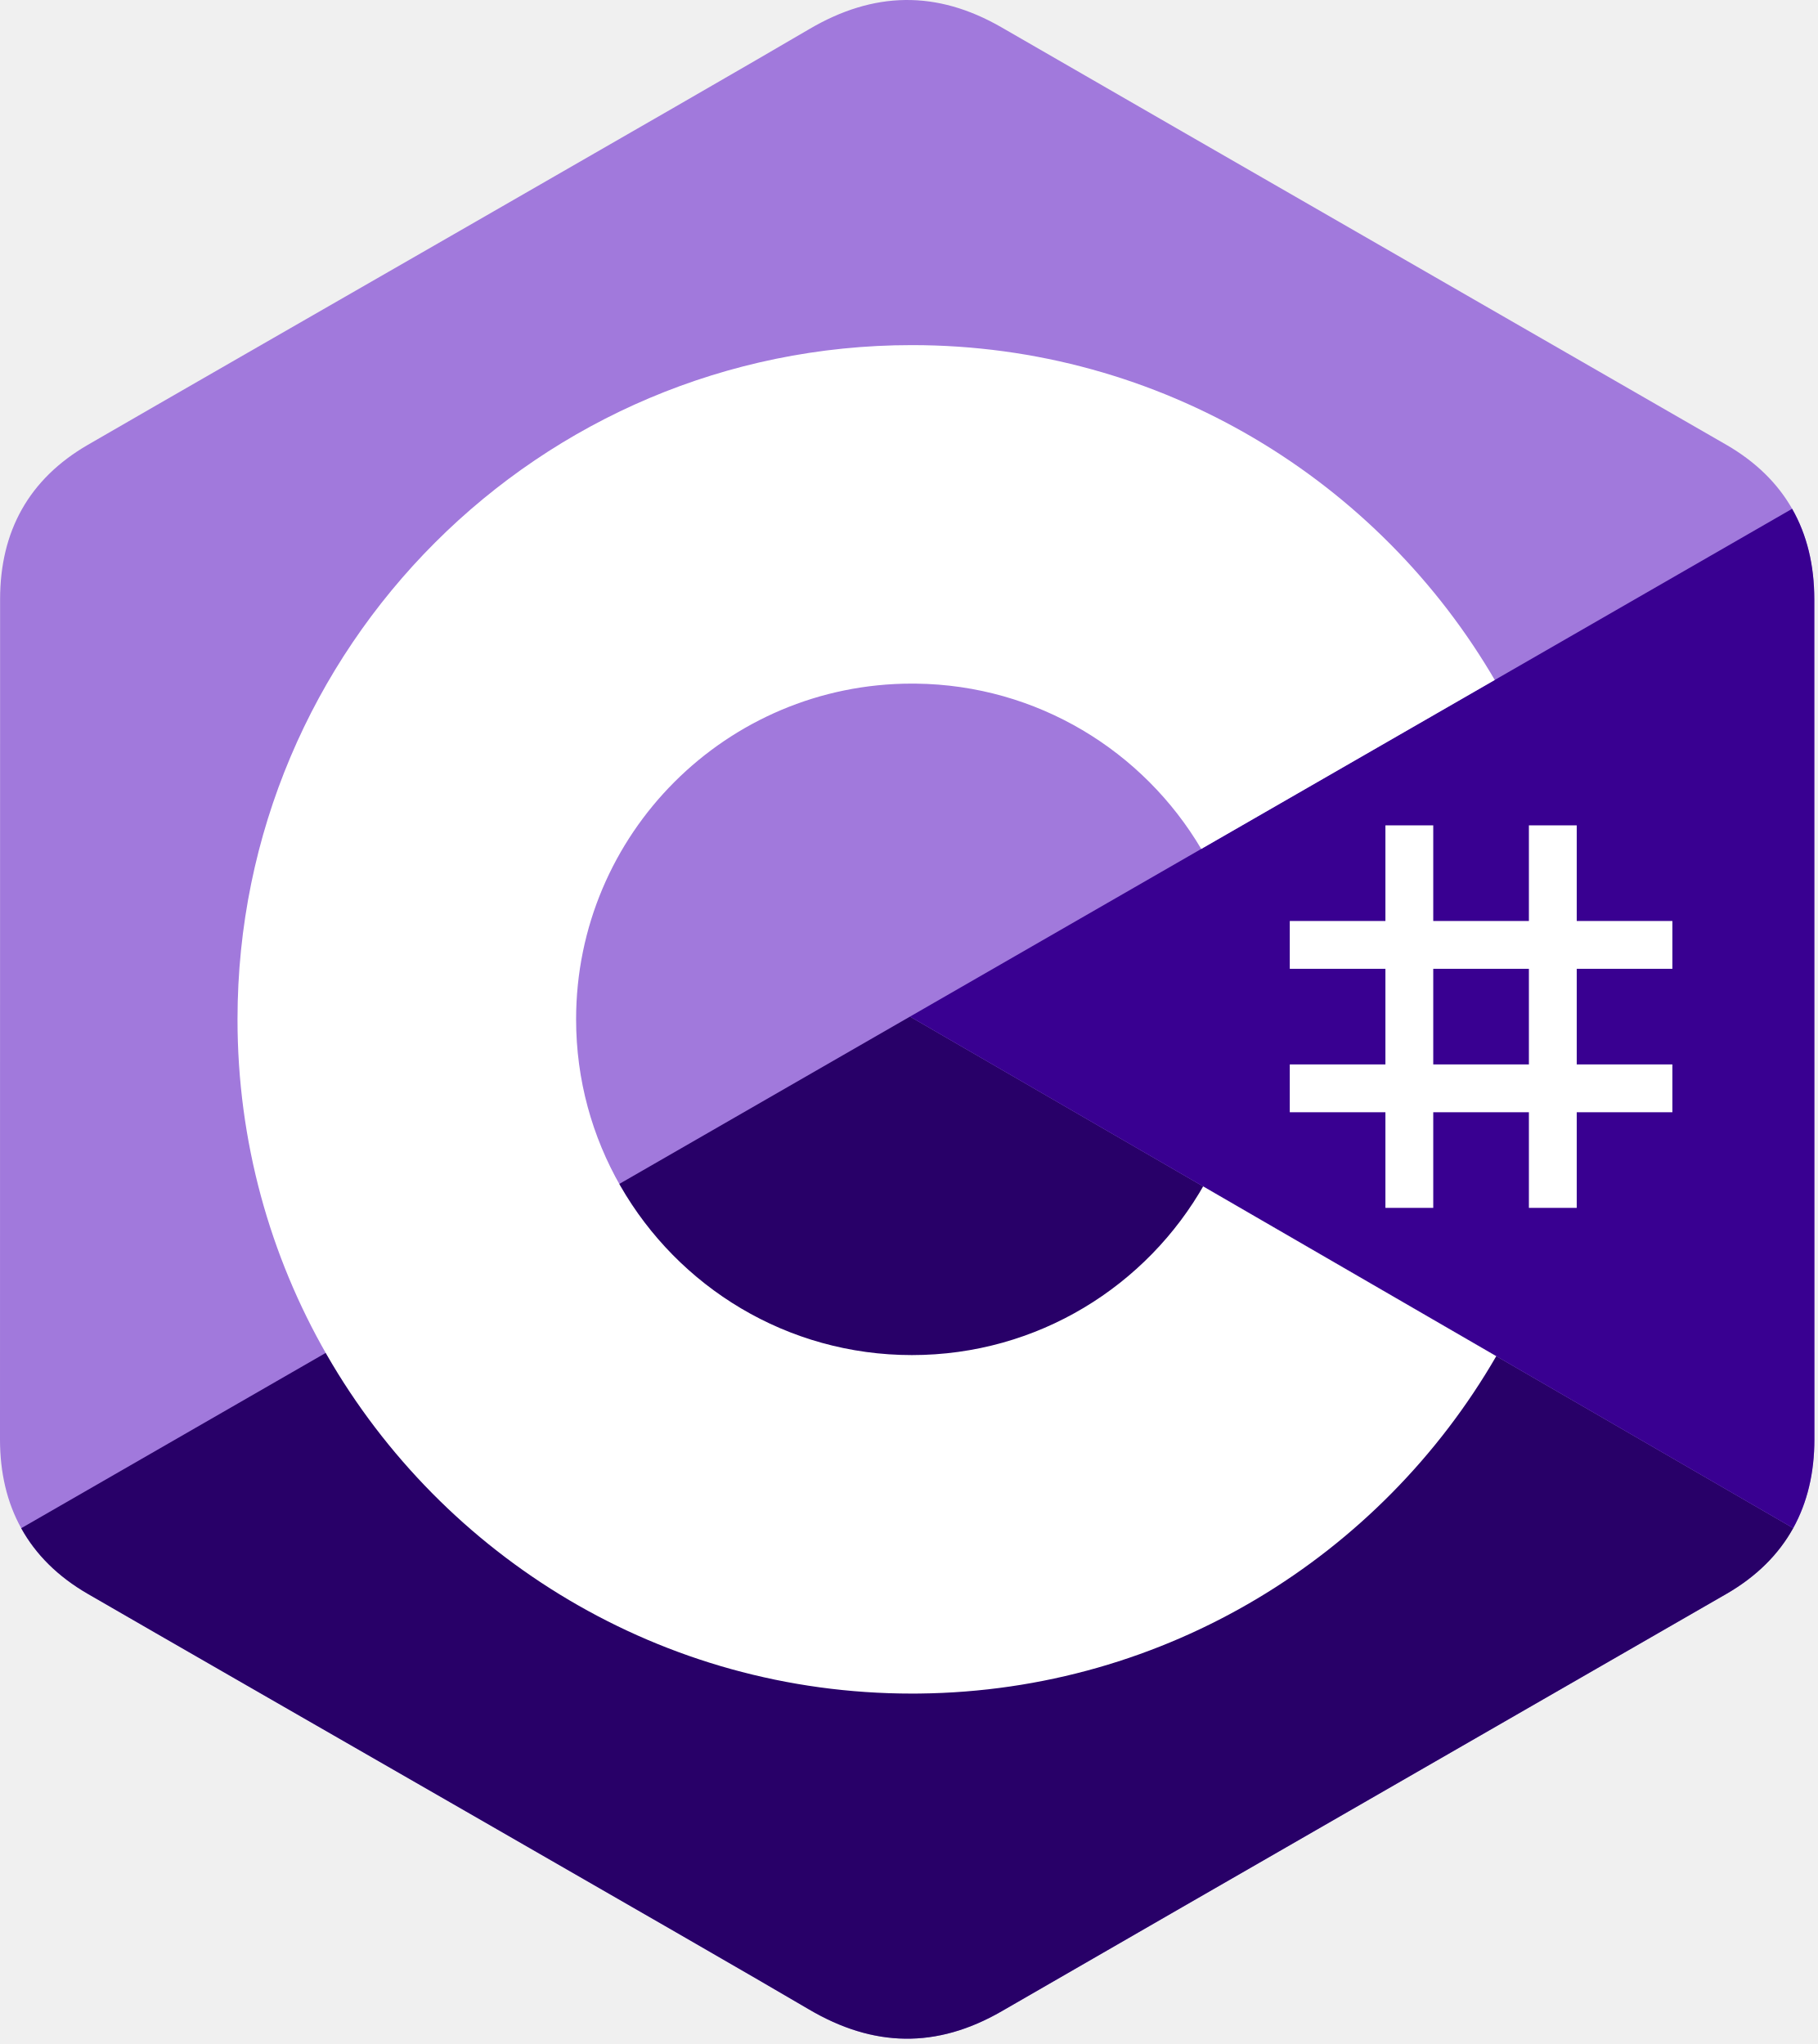
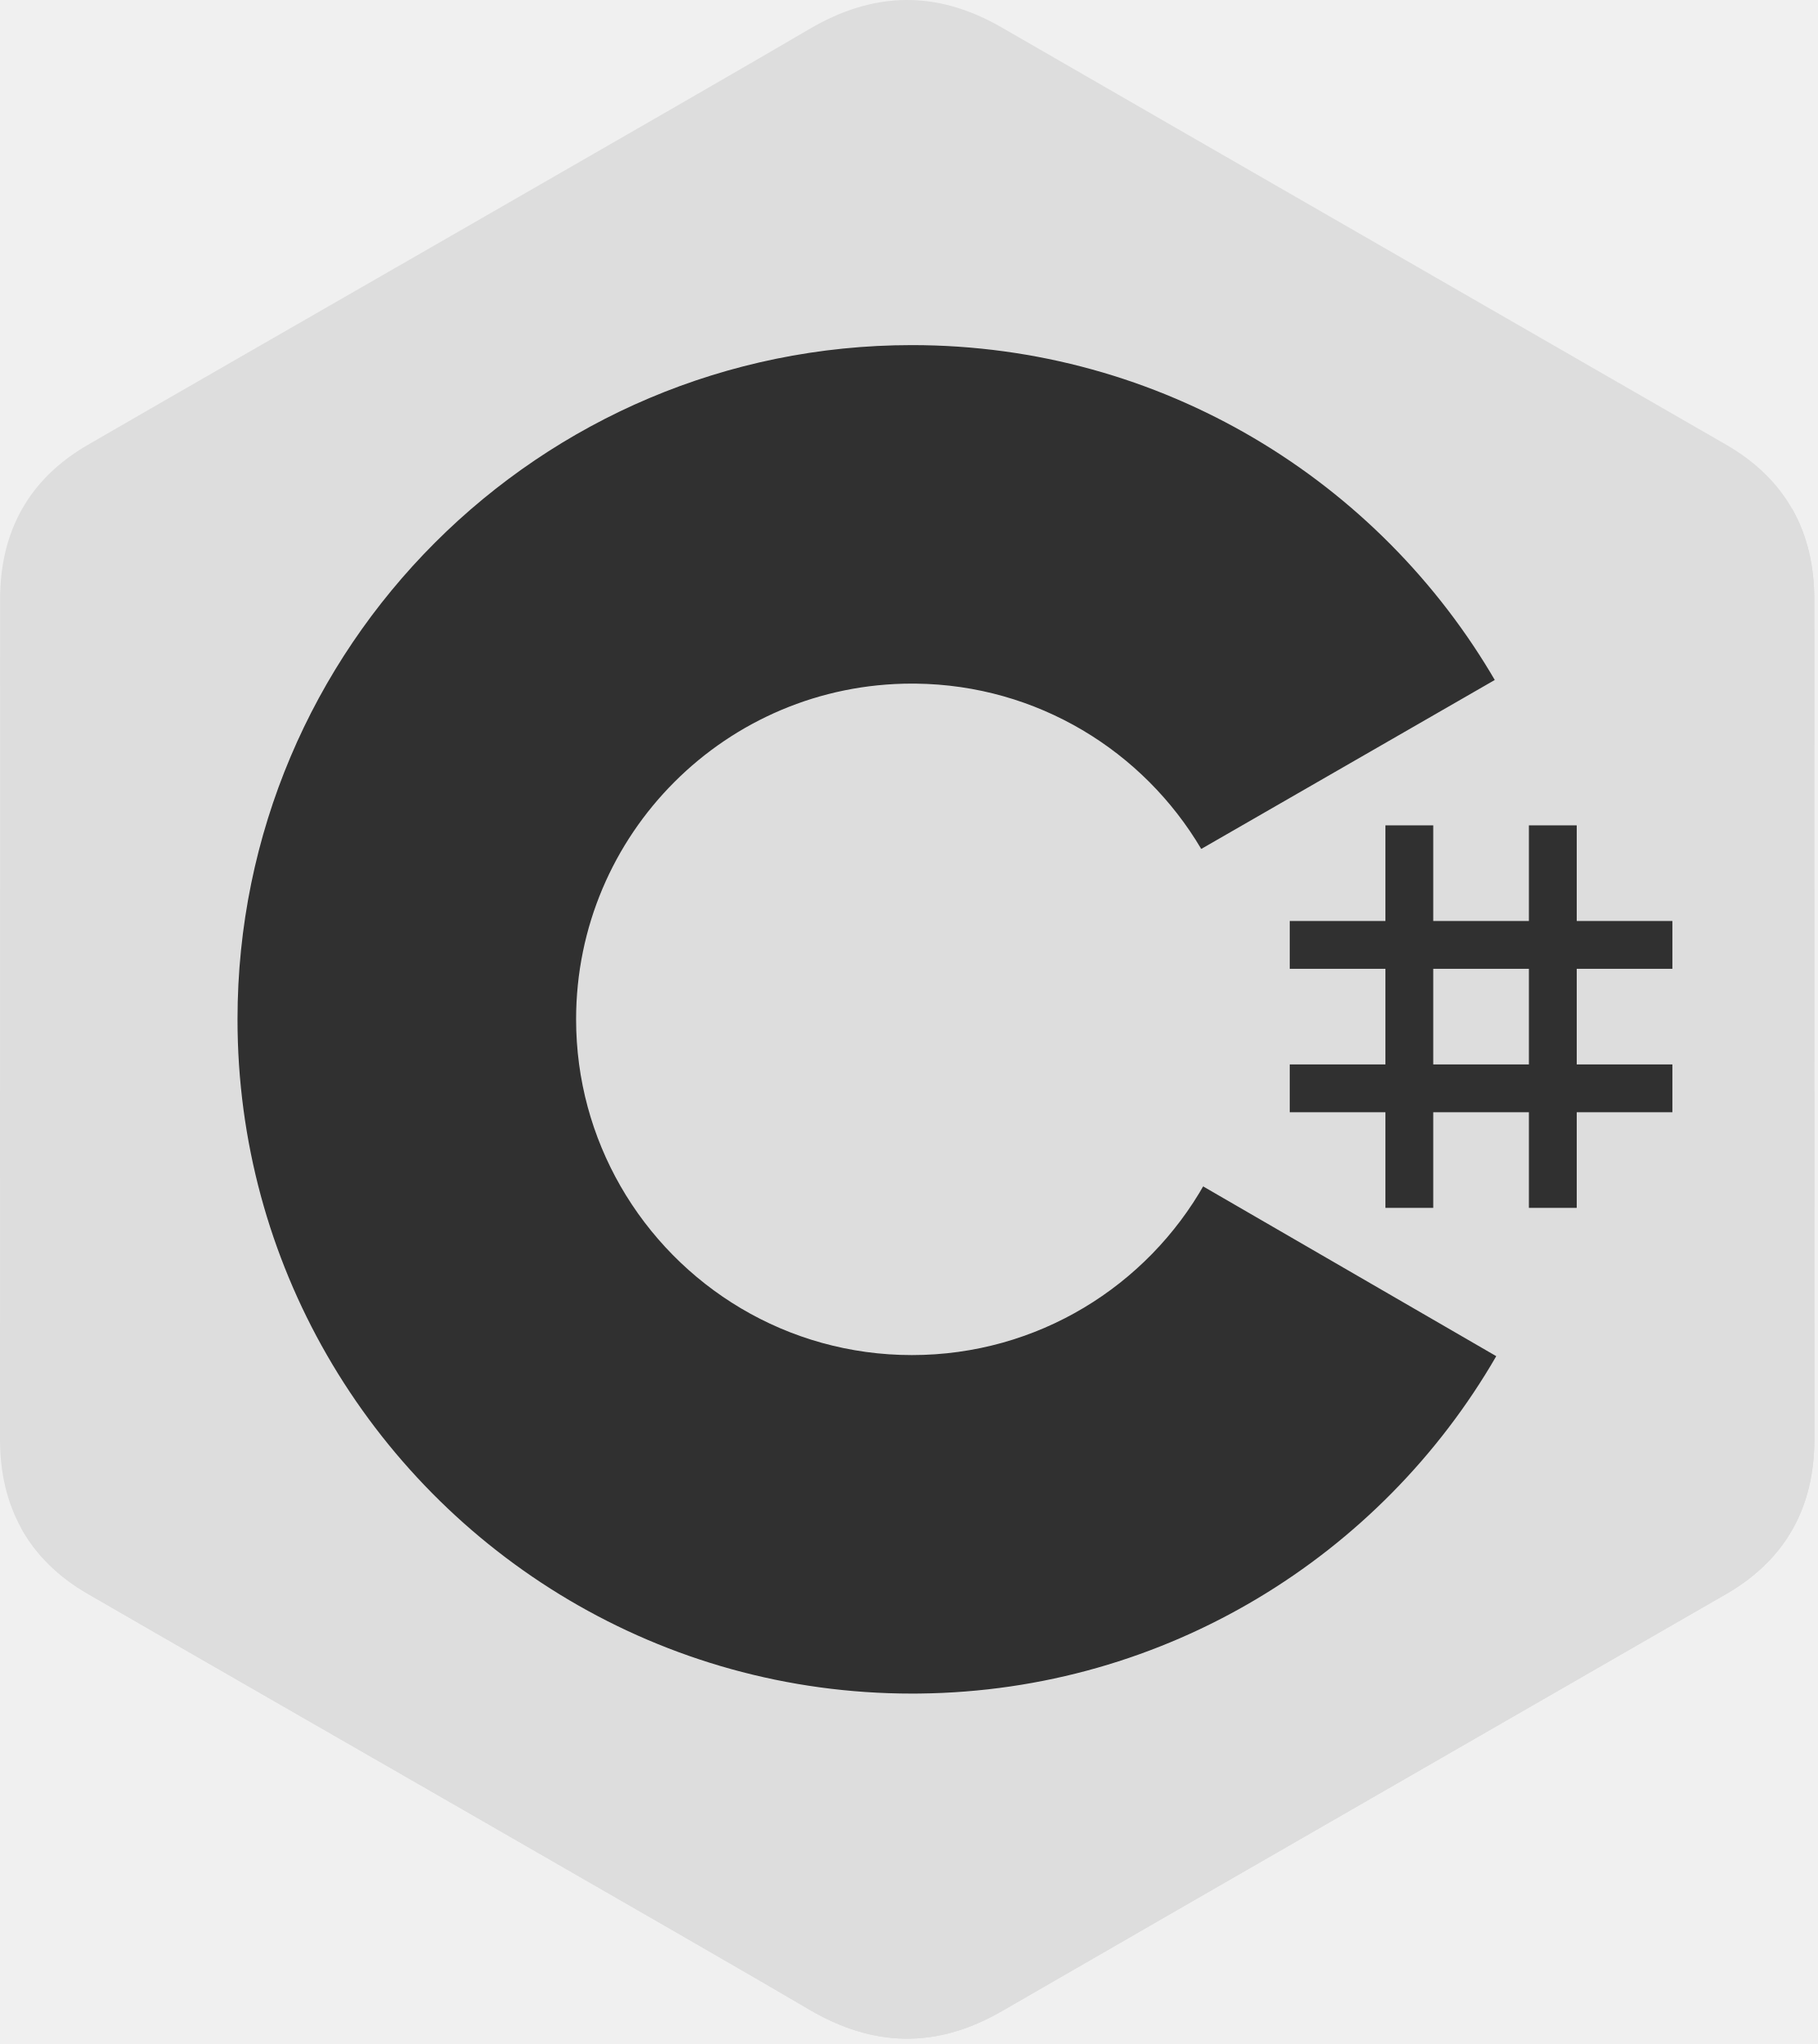
<svg xmlns="http://www.w3.org/2000/svg" width="256px" height="288px" viewBox="0 0 256 288" version="1.1" preserveAspectRatio="xMidYMid">
  <g>
-     <path d="M255.569,84.452 C255.567,79.622 254.534,75.354 252.445,71.691 C250.393,68.089 247.32,65.07 243.198,62.683 C209.173,43.064 175.115,23.505 141.101,3.866 C131.931,-1.428 123.04,-1.235 113.938,4.135 C100.395,12.122 32.59,50.969 12.385,62.672 C4.064,67.489 0.015,74.861 0.013,84.443 C0,123.898 0.013,163.352 0,202.808 C0,207.532 0.991,211.717 2.988,215.325 C5.041,219.036 8.157,222.138 12.374,224.579 C32.58,236.282 100.394,275.126 113.934,283.115 C123.04,288.488 131.931,288.68 141.104,283.384 C175.119,263.744 209.179,244.186 243.209,224.567 C247.426,222.127 250.542,219.023 252.595,215.315 C254.589,211.707 255.582,207.522 255.582,202.797 C255.582,202.797 255.582,123.908 255.569,84.452" fill="#A179DC" fill-rule="nonzero" />
-     <path d="M128.182,143.241 L2.988,215.325 C5.041,219.036 8.157,222.138 12.374,224.579 C32.58,236.282 100.394,275.126 113.934,283.115 C123.04,288.488 131.931,288.68 141.104,283.384 C175.119,263.744 209.179,244.186 243.209,224.567 C247.426,222.127 250.542,219.023 252.595,215.315 L128.182,143.241" fill="#280068" fill-rule="nonzero" />
-     <path d="M255.569,84.452 C255.567,79.622 254.534,75.354 252.445,71.691 L128.182,143.241 L252.595,215.315 C254.589,211.707 255.58,207.522 255.582,202.797 C255.582,202.797 255.582,123.908 255.569,84.452" fill="#390091" fill-rule="nonzero" />
-     <path d="M201.892,116.294 L201.892,129.768 L215.366,129.768 L215.366,116.294 L222.103,116.294 L222.103,129.768 L235.577,129.768 L235.577,136.505 L222.103,136.505 L222.103,149.978 L235.577,149.978 L235.577,156.715 L222.103,156.715 L222.103,170.189 L215.366,170.189 L215.366,156.715 L201.892,156.715 L201.892,170.189 L195.155,170.189 L195.155,156.715 L181.682,156.715 L181.682,149.978 L195.155,149.978 L195.155,136.505 L181.682,136.505 L181.682,129.768 L195.155,129.768 L195.155,116.294 L201.892,116.294 Z M215.366,136.505 L201.892,136.505 L201.892,149.978 L215.366,149.978 L215.366,136.505 Z" fill="#FFFFFF" />
-     <path d="M128.457,48.626 C163.601,48.626 194.284,67.712 210.719,96.082 L210.558,95.809 L169.21,119.617 C161.063,105.824 146.128,96.515 128.996,96.323 L128.457,96.32 C102.331,96.32 81.151,117.5 81.151,143.625 C81.151,152.169 83.428,160.178 87.39,167.095 C95.544,181.33 110.873,190.931 128.457,190.931 C146.15,190.931 161.566,181.208 169.678,166.821 L169.481,167.166 L210.768,191.084 C194.513,219.213 164.25,238.241 129.515,238.62 L128.457,238.626 C93.202,238.626 62.432,219.422 46.038,190.902 C38.035,176.979 33.456,160.838 33.456,143.625 C33.456,91.159 75.988,48.626 128.457,48.626 Z" fill="#FFFFFF" fill-rule="nonzero" />
+     <path d="M255.569,84.452 C255.567,79.622 254.534,75.354 252.445,71.691 C250.393,68.089 247.32,65.07 243.198,62.683 C209.173,43.064 175.115,23.505 141.101,3.866 C131.931,-1.428 123.04,-1.235 113.938,4.135 C100.395,12.122 32.59,50.969 12.385,62.672 C4.064,67.489 0.015,74.861 0.013,84.443 C0,123.898 0.013,163.352 0,202.808 C0,207.532 0.991,211.717 2.988,215.325 C5.041,219.036 8.157,222.138 12.374,224.579 C32.58,236.282 100.394,275.126 113.934,283.115 C123.04,288.488 131.931,288.68 141.104,283.384 C175.119,263.744 209.179,244.186 243.209,224.567 C247.426,222.127 250.542,219.023 252.595,215.315 C254.589,211.707 255.582,207.522 255.582,202.797 C255.582,202.797 255.582,123.908 255.569,84.452" fill="#ddd" fill-rule="nonzero" />
+     <path d="M128.182,143.241 L2.988,215.325 C5.041,219.036 8.157,222.138 12.374,224.579 C32.58,236.282 100.394,275.126 113.934,283.115 C123.04,288.488 131.931,288.68 141.104,283.384 C175.119,263.744 209.179,244.186 243.209,224.567 C247.426,222.127 250.542,219.023 252.595,215.315 L128.182,143.241" fill="#ddd" fill-rule="nonzero" />
+     <path d="M255.569,84.452 C255.567,79.622 254.534,75.354 252.445,71.691 L128.182,143.241 L252.595,215.315 C254.589,211.707 255.58,207.522 255.582,202.797 C255.582,202.797 255.582,123.908 255.569,84.452" fill="#ddd" fill-rule="nonzero" />
+     <path d="M201.892,116.294 L201.892,129.768 L215.366,129.768 L215.366,116.294 L222.103,116.294 L222.103,129.768 L235.577,129.768 L235.577,136.505 L222.103,136.505 L222.103,149.978 L235.577,149.978 L235.577,156.715 L222.103,156.715 L222.103,170.189 L215.366,170.189 L215.366,156.715 L201.892,156.715 L201.892,170.189 L195.155,170.189 L195.155,156.715 L181.682,156.715 L181.682,149.978 L195.155,149.978 L195.155,136.505 L181.682,136.505 L181.682,129.768 L195.155,129.768 L195.155,116.294 L201.892,116.294 Z M215.366,136.505 L201.892,136.505 L201.892,149.978 L215.366,149.978 L215.366,136.505 Z" fill="#303030" />
+     <path d="M128.457,48.626 C163.601,48.626 194.284,67.712 210.719,96.082 L210.558,95.809 L169.21,119.617 C161.063,105.824 146.128,96.515 128.996,96.323 L128.457,96.32 C102.331,96.32 81.151,117.5 81.151,143.625 C81.151,152.169 83.428,160.178 87.39,167.095 C95.544,181.33 110.873,190.931 128.457,190.931 C146.15,190.931 161.566,181.208 169.678,166.821 L169.481,167.166 L210.768,191.084 C194.513,219.213 164.25,238.241 129.515,238.62 L128.457,238.626 C93.202,238.626 62.432,219.422 46.038,190.902 C38.035,176.979 33.456,160.838 33.456,143.625 C33.456,91.159 75.988,48.626 128.457,48.626 Z" fill="#303030" fill-rule="nonzero" />
  </g>
</svg>
